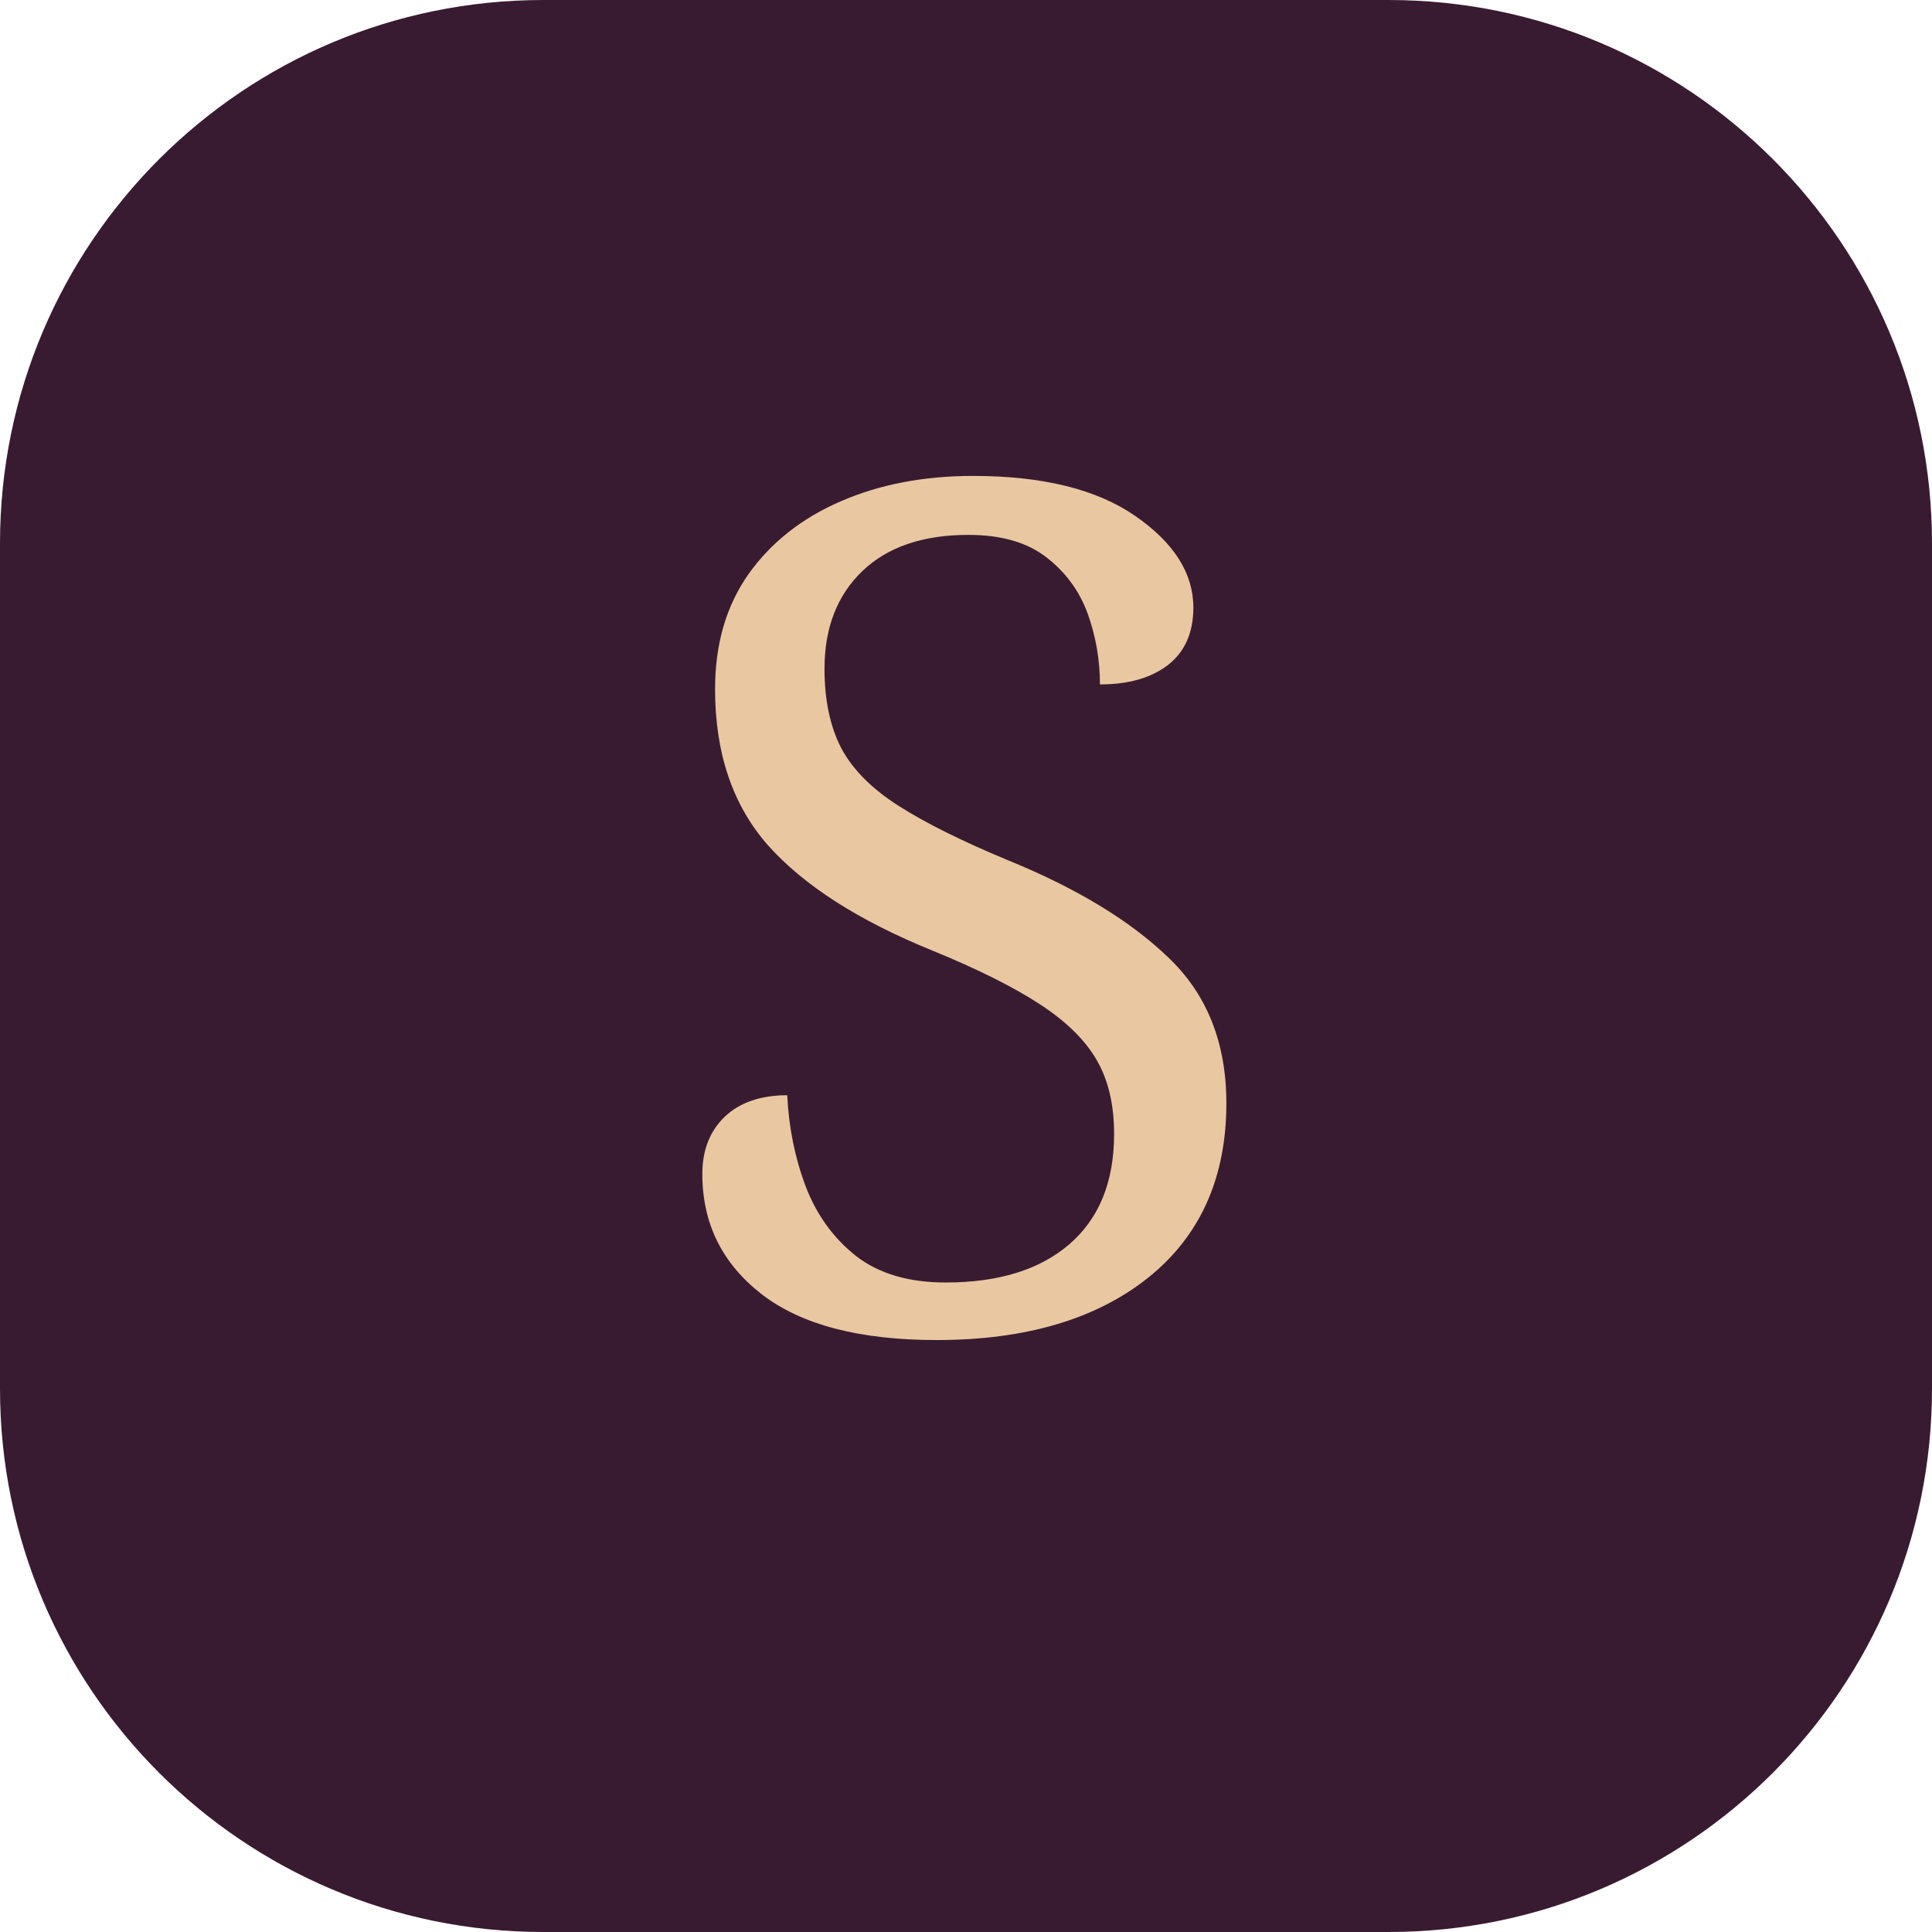
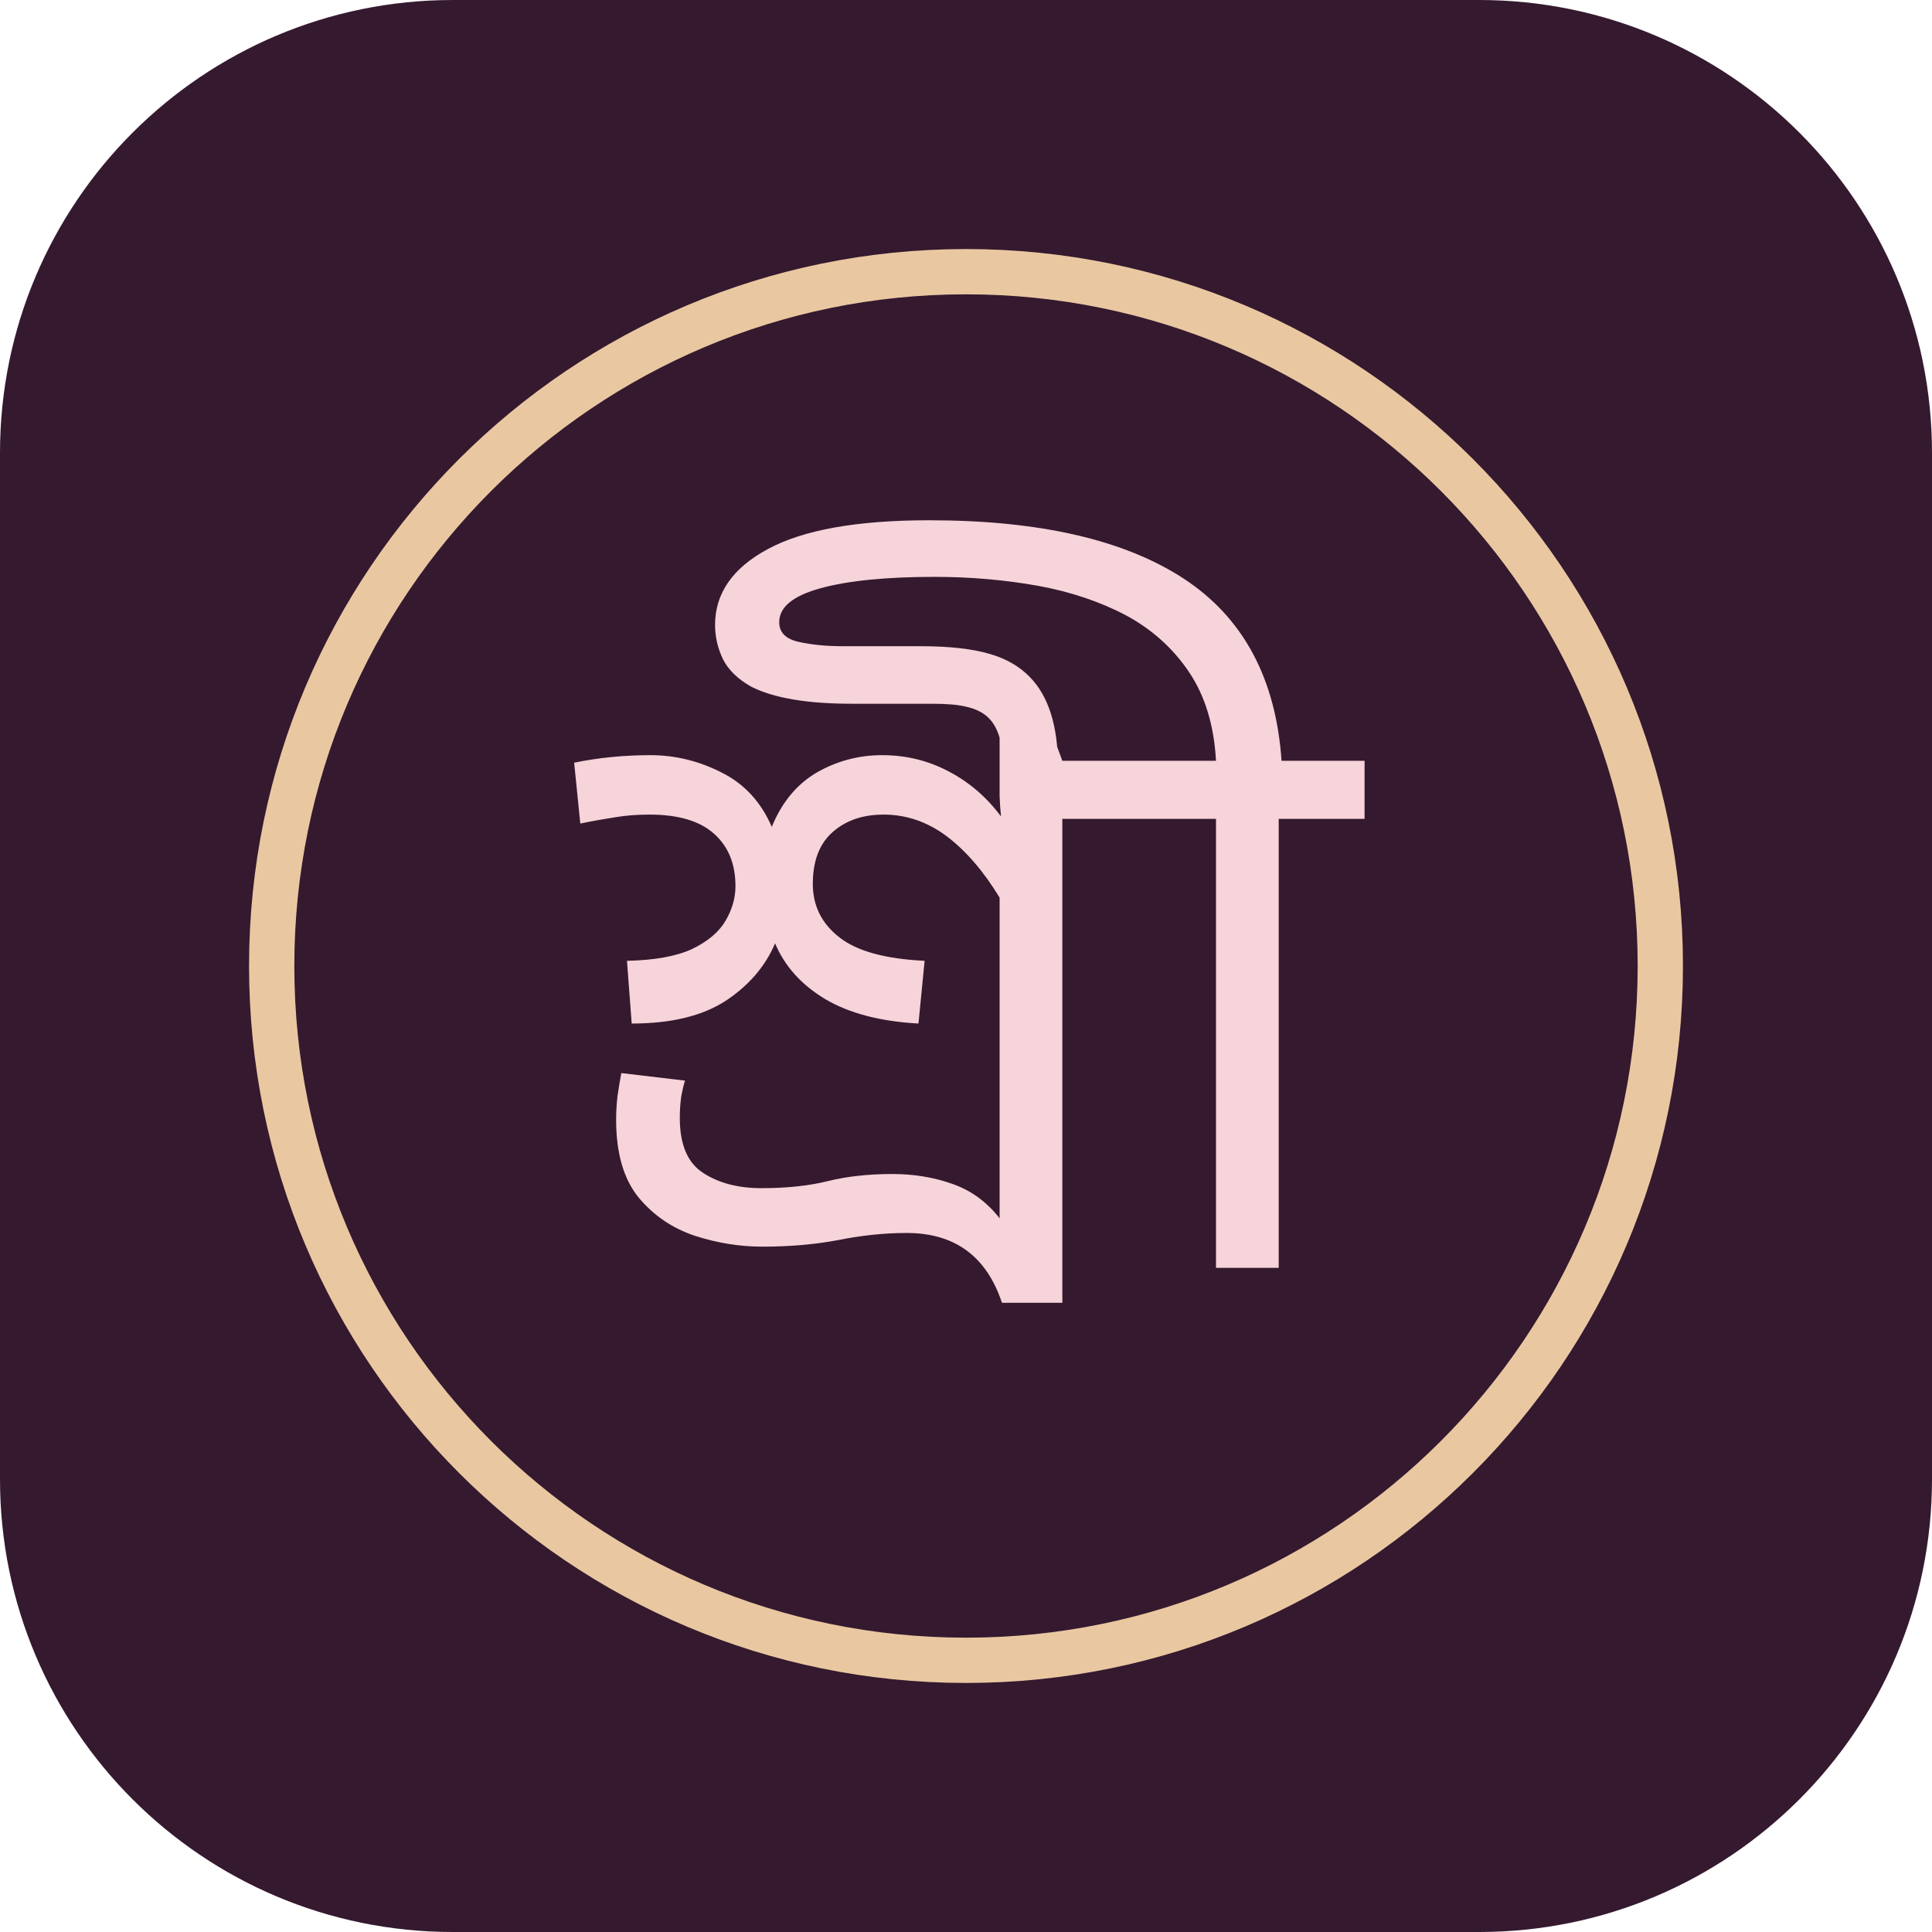
<svg xmlns="http://www.w3.org/2000/svg" viewBox="0 0 64 64">
-   <rect width="64" height="64" rx="18" fill="#391b31" />
-   <text x="32" y="44" font-family="Georgia,serif" font-size="39" fill="#e9c8a1" text-anchor="middle">S</text>
+   <rect width="64" height="64" rx="15" fill="#35192f" />
+   <circle cx="32" cy="32" r="23" fill="none" stroke="#e9c8a1" stroke-width="1.5" />
+   <text x="32" y="42" font-family="Noto Sans Bengali,Arial,sans-serif" font-size="27" fill="#f6d4d9" text-anchor="middle">শ্রী</text>
</svg>
